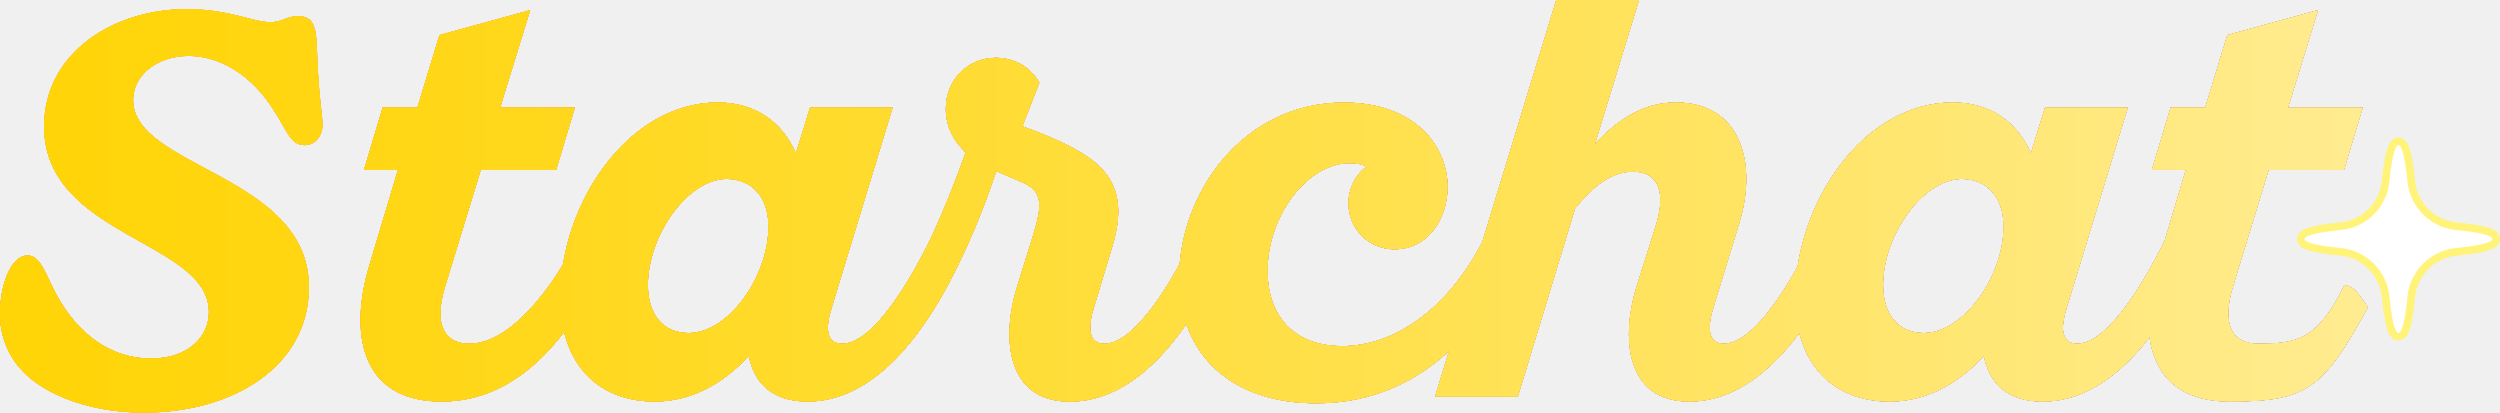
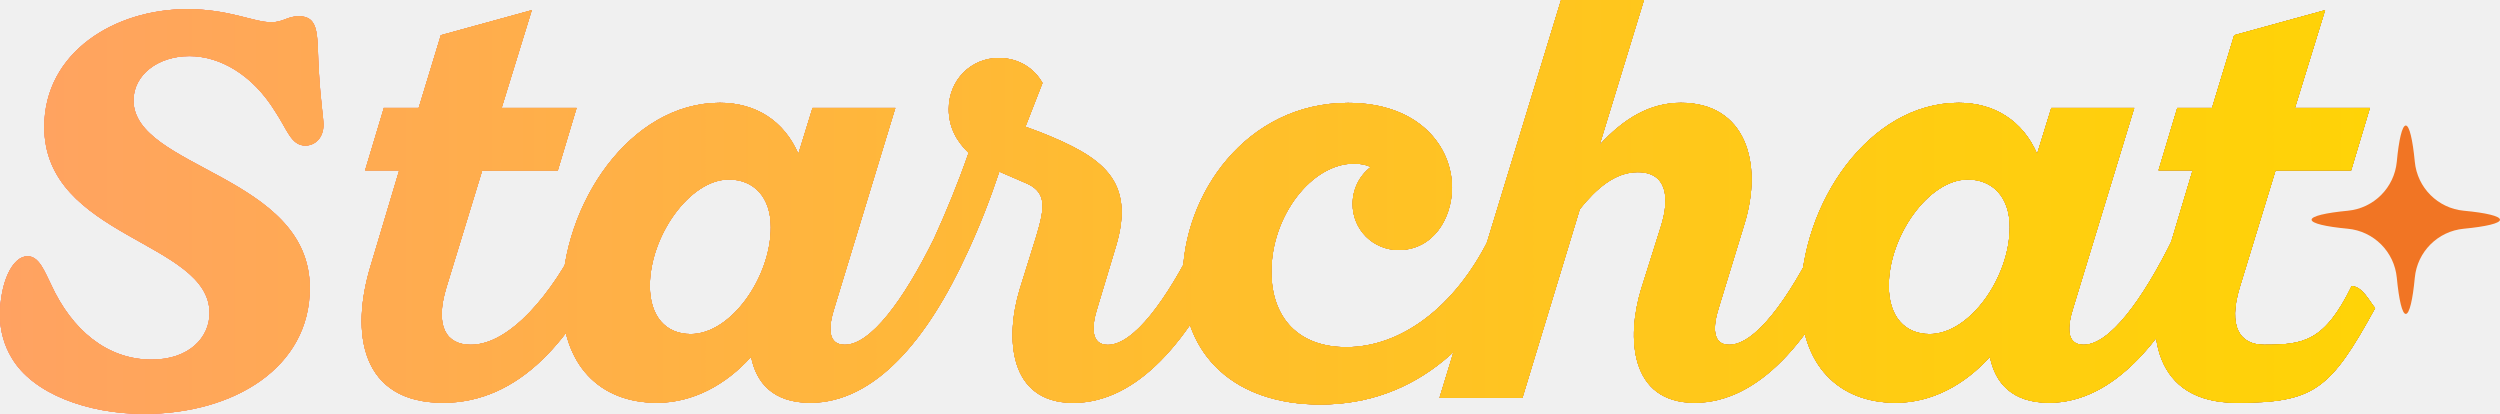
- <svg xmlns="http://www.w3.org/2000/svg" id="Layer_1" viewBox="0 0 317.84 52.46">
+ <svg xmlns="http://www.w3.org/2000/svg" id="Layer_1" viewBox="0 0 316.87 52.46">
  <defs>
-     <style>.cls-1{fill:url(#linear-gradient);}.cls-2{fill:#fff;}.cls-3{fill:#d4145a;}.cls-4{fill:url(#radial-gradient);}.cls-5{fill:none;stroke:#fff37a;stroke-miterlimit:10;stroke-width:1.94px;}</style>
+     <style>.cls-1{fill:url(#linear-gradient);}.cls-2{fill:#f17524;}.cls-3{fill:#d4145a;}.cls-4{fill:url(#radial-gradient);}</style>
    <radialGradient id="radial-gradient" cx="125.12" cy="25.63" fx="-19.43" fy="25.63" r="167.35" gradientUnits="userSpaceOnUse">
      <stop offset="0" stop-color="#f9b03b" />
      <stop offset=".11" stop-color="#e8a538" />
      <stop offset=".33" stop-color="#be8833" />
      <stop offset=".64" stop-color="#7a5a2b" />
      <stop offset="1" stop-color="#231f20" />
    </radialGradient>
    <linearGradient id="linear-gradient" x1="0" y1="26.23" x2="301.06" y2="26.23" gradientUnits="userSpaceOnUse">
-       <stop offset="0" stop-color="#ffd507" />
-       <stop offset=".14" stop-color="#ffd612" />
-       <stop offset=".4" stop-color="#ffdc32" />
-       <stop offset=".74" stop-color="#ffe465" />
-       <stop offset="1" stop-color="#ffec90" />
+       <stop offset="0" stop-color="#ffa262" />
+       <stop offset=".45" stop-color="#ffbb32" />
+       <stop offset=".8" stop-color="#ffcc12" />
+       <stop offset="1" stop-color="#ffd307" />
    </linearGradient>
  </defs>
  <g>
    <g>
      <g>
        <g>
          <path class="cls-3" d="M48.68,13.68h4.39l2.81-9.22,11.52-3.17-3.82,12.39h9.5l-2.38,7.92h-9.58l-4.54,14.83c-1.51,4.97,0,7.27,3.1,7.27,4.97,0,10.37-6.55,13.83-13.61,1.37,.07,3.38,1.15,4.1,2.02-4.9,10.73-11.67,18.94-21.46,18.94-10.37,0-11.81-8.78-9.15-17.43l3.6-12.03h-4.32l2.38-7.92Z" />
          <path class="cls-3" d="M113.48,13.68l-7.7,25.27c-.79,2.45-.94,4.75,1.3,4.75,3.24,0,7.42-5.54,11.38-13.61,1.37,.07,3.38,1.15,4.1,2.02-4.97,10.87-11.67,18.94-19.87,18.94-4.68,0-6.84-2.52-7.49-5.83-3.24,3.6-7.42,5.83-11.95,5.83-7.2,0-12.02-4.75-12.02-13.18,0-12.02,8.64-24.84,20.02-24.84,4.54,0,8.14,2.3,9.94,6.48l1.8-5.83h10.51Zm-21.1,9.07c-4.97,0-10.01,7.2-10.01,13.47,0,3.89,2.02,6.12,5.18,6.12,5.11,0,10.15-7.2,10.15-13.54,0-3.82-2.16-6.05-5.33-6.05Z" />
          <path class="cls-3" d="M118.45,30.1c1.51-3.31,3.02-6.98,4.32-10.73-1.51-1.44-2.52-3.24-2.52-5.54,0-3.67,2.81-6.48,6.34-6.48,2.59,0,4.54,1.37,5.54,3.17l-2.16,5.54,1.94,.72c7.78,3.1,12.1,6.05,9.5,14.55l-2.3,7.63c-.79,2.45-.86,4.75,1.3,4.75,3.24,0,7.42-5.54,11.38-13.61,1.37,.07,3.38,1.15,4.1,2.02-4.97,10.87-11.67,18.94-19.87,18.94s-8.64-8.28-6.77-14.4l2.09-6.7c1.15-3.82,1.37-5.69-1.51-6.84l-3.17-1.37c-1.15,3.46-2.52,6.98-4.1,10.37-1.44-.07-3.46-1.15-4.1-2.02Z" />
          <path class="cls-3" d="M173.75,21.17c-.58-.29-1.3-.43-2.16-.43-5.33,0-10.44,6.62-10.44,13.68,0,5.9,3.46,9.58,9.5,9.58,6.84,0,13.75-4.97,18.15-13.9,1.37,.07,3.38,1.15,4.1,2.02-4.97,10.87-13.18,19.15-25.56,19.15-10.66,0-17.43-6.05-17.43-15.91,0-10.73,8.06-22.32,20.95-22.32,9,0,13.18,5.54,13.18,10.73,0,3.89-2.38,7.92-6.77,7.92-3.24,0-5.83-2.59-5.83-5.83,0-1.87,.86-3.6,2.3-4.68Z" />
          <path class="cls-3" d="M197.86,0h10.51l-5.62,18.36c3.1-3.38,6.41-5.33,10.3-5.33,8.21,0,10.44,7.63,8.06,15.34l-3.24,10.58c-.79,2.45-.86,4.75,1.3,4.75,3.24,0,7.42-5.54,11.38-13.61,1.37,.07,3.38,1.15,4.1,2.02-4.97,10.87-11.66,18.94-19.87,18.94s-8.64-8.28-6.77-14.4l2.52-7.99c1.15-3.67,.72-6.84-2.95-6.84-2.88,0-5.26,2.09-7.34,4.68l-7.27,23.91h-10.51L197.86,0Z" />
          <path class="cls-3" d="M270.51,13.68l-7.71,25.27c-.79,2.45-.94,4.75,1.3,4.75,3.24,0,7.42-5.54,11.38-13.61,1.37,.07,3.38,1.15,4.1,2.02-4.97,10.87-11.66,18.94-19.87,18.94-4.68,0-6.84-2.52-7.49-5.83-3.24,3.6-7.42,5.83-11.95,5.83-7.2,0-12.03-4.75-12.03-13.18,0-12.02,8.64-24.84,20.02-24.84,4.54,0,8.14,2.3,9.94,6.48l1.8-5.83h10.51Zm-21.1,9.07c-4.97,0-10.01,7.2-10.01,13.47,0,3.89,2.02,6.12,5.18,6.12,5.11,0,10.15-7.2,10.15-13.54,0-3.82-2.16-6.05-5.33-6.05Z" />
          <path class="cls-3" d="M275.98,13.68h4.39l2.81-9.22,11.52-3.17-3.82,12.39h9.5l-2.38,7.92h-9.58l-4.54,14.83c-1.51,4.97,0,7.27,3.1,7.27,4.97,0,7.64-.38,11.09-7.44,1.39,.07,2.24,1.93,2.97,2.79-5.71,10.45-7.8,12-17.59,12-10.37,0-11.81-8.78-9.14-17.43l3.6-12.03h-4.32l2.38-7.92Z" />
        </g>
        <g>
          <path class="cls-4" d="M48.68,13.68h4.39l2.81-9.22,11.52-3.17-3.82,12.39h9.5l-2.38,7.92h-9.58l-4.54,14.83c-1.51,4.97,0,7.27,3.1,7.27,4.97,0,10.37-6.55,13.83-13.61,1.37,.07,3.38,1.15,4.1,2.02-4.9,10.73-11.67,18.94-21.46,18.94-10.37,0-11.81-8.78-9.15-17.43l3.6-12.03h-4.32l2.38-7.92Z" />
          <path class="cls-4" d="M113.48,13.68l-7.7,25.27c-.79,2.45-.94,4.75,1.3,4.75,3.24,0,7.42-5.54,11.38-13.61,1.37,.07,3.38,1.15,4.1,2.02-4.97,10.87-11.67,18.94-19.87,18.94-4.68,0-6.84-2.52-7.49-5.83-3.24,3.6-7.42,5.83-11.95,5.83-7.2,0-12.02-4.75-12.02-13.18,0-12.02,8.64-24.84,20.02-24.84,4.54,0,8.14,2.3,9.94,6.48l1.8-5.83h10.51Zm-21.1,9.07c-4.97,0-10.01,7.2-10.01,13.47,0,3.89,2.02,6.12,5.18,6.12,5.11,0,10.15-7.2,10.15-13.54,0-3.82-2.16-6.05-5.33-6.05Z" />
          <path class="cls-4" d="M118.45,30.1c1.51-3.31,3.02-6.98,4.32-10.73-1.51-1.44-2.52-3.24-2.52-5.54,0-3.67,2.81-6.48,6.34-6.48,2.59,0,4.54,1.37,5.54,3.17l-2.16,5.54,1.94,.72c7.78,3.1,12.1,6.05,9.5,14.55l-2.3,7.63c-.79,2.45-.86,4.75,1.3,4.75,3.24,0,7.42-5.54,11.38-13.61,1.37,.07,3.38,1.15,4.1,2.02-4.97,10.87-11.67,18.94-19.87,18.94s-8.64-8.28-6.77-14.4l2.09-6.7c1.15-3.82,1.37-5.69-1.51-6.84l-3.17-1.37c-1.15,3.46-2.52,6.98-4.1,10.37-1.44-.07-3.46-1.15-4.1-2.02Z" />
          <path class="cls-4" d="M173.75,21.17c-.58-.29-1.3-.43-2.16-.43-5.33,0-10.44,6.62-10.44,13.68,0,5.9,3.46,9.58,9.5,9.58,6.84,0,13.75-4.97,18.15-13.9,1.37,.07,3.38,1.15,4.1,2.02-4.97,10.87-13.18,19.15-25.56,19.15-10.66,0-17.43-6.05-17.43-15.91,0-10.73,8.06-22.32,20.95-22.32,9,0,13.18,5.54,13.18,10.73,0,3.89-2.38,7.92-6.77,7.92-3.24,0-5.83-2.59-5.83-5.83,0-1.87,.86-3.6,2.3-4.68Z" />
          <path class="cls-4" d="M197.86,0h10.51l-5.62,18.36c3.1-3.38,6.41-5.33,10.3-5.33,8.21,0,10.44,7.63,8.06,15.34l-3.24,10.58c-.79,2.45-.86,4.75,1.3,4.75,3.24,0,7.42-5.54,11.38-13.61,1.37,.07,3.38,1.15,4.1,2.02-4.97,10.87-11.66,18.94-19.87,18.94s-8.64-8.28-6.77-14.4l2.52-7.99c1.15-3.67,.72-6.84-2.95-6.84-2.88,0-5.26,2.09-7.34,4.68l-7.27,23.91h-10.51L197.86,0Z" />
          <path class="cls-4" d="M270.51,13.68l-7.71,25.27c-.79,2.45-.94,4.75,1.3,4.75,3.24,0,7.42-5.54,11.38-13.61,1.37,.07,3.38,1.15,4.1,2.02-4.97,10.87-11.66,18.94-19.87,18.94-4.68,0-6.84-2.52-7.49-5.83-3.24,3.6-7.42,5.83-11.95,5.83-7.2,0-12.03-4.75-12.03-13.18,0-12.02,8.64-24.84,20.02-24.84,4.54,0,8.14,2.3,9.94,6.48l1.8-5.83h10.51Zm-21.1,9.07c-4.97,0-10.01,7.2-10.01,13.47,0,3.89,2.02,6.12,5.18,6.12,5.11,0,10.15-7.2,10.15-13.54,0-3.82-2.16-6.05-5.33-6.05Z" />
          <path class="cls-4" d="M275.98,13.68h4.39l2.81-9.22,11.52-3.17-3.82,12.39h9.5l-2.38,7.92h-9.58l-4.54,14.83c-1.51,4.97,0,7.27,3.1,7.27,4.97,0,7.64-.38,11.09-7.44,1.39,.07,2.24,1.93,2.97,2.79-5.71,10.45-7.8,12-17.59,12-10.37,0-11.81-8.78-9.14-17.43l3.6-12.03h-4.32l2.38-7.92Z" />
        </g>
      </g>
      <path class="cls-3" d="M16.92,12.72c0,8.64,22.35,9.5,22.35,23.79,0,10.04-9.57,15.95-21.02,15.95-7.16,0-14.07-2.56-16.74-7.06-.97-1.58-1.51-3.49-1.51-5.4,0-4.21,1.58-7.52,3.49-7.52,1.48,0,2.16,1.94,3.02,3.67,2.56,5.54,6.95,9.43,12.71,9.43,4.79,0,7.34-2.84,7.34-5.9,0-9.11-20.95-9.54-20.95-23.61C5.62,6.63,14.54,1.16,23.72,1.16c5.36,0,8.42,1.66,10.65,1.66,1.55,0,2.05-.76,3.49-.76,2.81,0,2.27,2.77,2.56,7.06,.22,3.78,.58,5.76,.58,6.7,0,1.62-1.04,2.63-2.3,2.63-1.8,0-2.3-2.05-3.82-4.32-2.95-4.79-7.13-7.02-10.87-7.02-4.03,0-7.09,2.41-7.09,5.62Z" />
    </g>
    <g>
      <g>
        <g>
          <path class="cls-1" d="M48.68,13.68h4.39l2.81-9.22,11.52-3.17-3.82,12.39h9.5l-2.38,7.92h-9.58l-4.54,14.83c-1.51,4.97,0,7.27,3.1,7.27,4.97,0,10.37-6.55,13.83-13.61,1.37,.07,3.38,1.15,4.1,2.02-4.9,10.73-11.67,18.94-21.46,18.94-10.37,0-11.81-8.78-9.15-17.43l3.6-12.03h-4.32l2.38-7.92Z" />
          <path class="cls-1" d="M113.48,13.68l-7.7,25.27c-.79,2.45-.94,4.75,1.3,4.75,3.24,0,7.42-5.54,11.38-13.61,1.37,.07,3.38,1.15,4.1,2.02-4.97,10.87-11.67,18.94-19.87,18.94-4.68,0-6.84-2.52-7.49-5.83-3.24,3.6-7.42,5.83-11.95,5.83-7.2,0-12.02-4.75-12.02-13.18,0-12.02,8.64-24.84,20.02-24.84,4.54,0,8.14,2.3,9.94,6.48l1.8-5.83h10.51Zm-21.1,9.07c-4.97,0-10.01,7.2-10.01,13.47,0,3.89,2.02,6.12,5.18,6.12,5.11,0,10.15-7.2,10.15-13.54,0-3.82-2.16-6.05-5.33-6.05Z" />
          <path class="cls-1" d="M118.45,30.1c1.51-3.31,3.02-6.98,4.32-10.73-1.51-1.44-2.52-3.24-2.52-5.54,0-3.67,2.81-6.48,6.34-6.48,2.59,0,4.54,1.37,5.54,3.17l-2.16,5.54,1.94,.72c7.78,3.1,12.1,6.05,9.5,14.55l-2.3,7.63c-.79,2.45-.86,4.75,1.3,4.75,3.24,0,7.42-5.54,11.38-13.61,1.37,.07,3.38,1.15,4.1,2.02-4.97,10.87-11.67,18.94-19.87,18.94s-8.64-8.28-6.77-14.4l2.09-6.7c1.15-3.82,1.37-5.69-1.51-6.84l-3.17-1.37c-1.15,3.46-2.52,6.98-4.1,10.37-1.44-.07-3.46-1.15-4.1-2.02Z" />
          <path class="cls-1" d="M173.75,21.17c-.58-.29-1.3-.43-2.16-.43-5.33,0-10.44,6.62-10.44,13.68,0,5.9,3.46,9.58,9.5,9.58,6.84,0,13.75-4.97,18.15-13.9,1.37,.07,3.38,1.15,4.1,2.02-4.97,10.87-13.18,19.15-25.56,19.15-10.66,0-17.43-6.05-17.43-15.91,0-10.73,8.06-22.32,20.95-22.32,9,0,13.18,5.54,13.18,10.73,0,3.89-2.38,7.92-6.77,7.92-3.24,0-5.83-2.59-5.83-5.83,0-1.87,.86-3.6,2.3-4.68Z" />
          <path class="cls-1" d="M197.86,0h10.51l-5.62,18.36c3.1-3.38,6.41-5.33,10.3-5.33,8.21,0,10.44,7.63,8.06,15.34l-3.24,10.58c-.79,2.45-.86,4.75,1.3,4.75,3.24,0,7.42-5.54,11.38-13.61,1.37,.07,3.38,1.15,4.1,2.02-4.97,10.87-11.66,18.94-19.87,18.94s-8.64-8.28-6.77-14.4l2.52-7.99c1.15-3.67,.72-6.84-2.95-6.84-2.88,0-5.26,2.09-7.34,4.68l-7.27,23.91h-10.51L197.86,0Z" />
          <path class="cls-1" d="M270.51,13.68l-7.71,25.27c-.79,2.45-.94,4.75,1.3,4.75,3.24,0,7.42-5.54,11.38-13.61,1.37,.07,3.38,1.15,4.1,2.02-4.97,10.87-11.66,18.94-19.87,18.94-4.68,0-6.84-2.52-7.49-5.83-3.24,3.6-7.42,5.83-11.95,5.83-7.2,0-12.03-4.75-12.03-13.18,0-12.02,8.64-24.84,20.02-24.84,4.54,0,8.14,2.3,9.94,6.48l1.8-5.83h10.51Zm-21.1,9.07c-4.97,0-10.01,7.2-10.01,13.47,0,3.89,2.02,6.12,5.18,6.12,5.11,0,10.15-7.2,10.15-13.54,0-3.82-2.16-6.05-5.33-6.05Z" />
          <path class="cls-1" d="M275.98,13.68h4.39l2.81-9.22,11.52-3.17-3.82,12.39h9.5l-2.38,7.92h-9.58l-4.54,14.83c-1.51,4.97,0,7.27,3.1,7.27,4.97,0,7.64-.38,11.09-7.44,1.39,.07,2.24,1.93,2.97,2.79-5.71,10.45-7.8,12-17.59,12-10.37,0-11.81-8.78-9.14-17.43l3.6-12.03h-4.32l2.38-7.92Z" />
        </g>
        <g>
          <path class="cls-1" d="M48.68,13.68h4.39l2.81-9.22,11.52-3.17-3.82,12.39h9.5l-2.38,7.92h-9.58l-4.54,14.83c-1.51,4.97,0,7.27,3.1,7.27,4.97,0,10.37-6.55,13.83-13.61,1.37,.07,3.38,1.15,4.1,2.02-4.9,10.73-11.67,18.94-21.46,18.94-10.37,0-11.81-8.78-9.15-17.43l3.6-12.03h-4.32l2.38-7.92Z" />
          <path class="cls-1" d="M113.48,13.68l-7.7,25.27c-.79,2.45-.94,4.75,1.3,4.75,3.24,0,7.42-5.54,11.38-13.61,1.37,.07,3.38,1.15,4.1,2.02-4.97,10.87-11.67,18.94-19.87,18.94-4.68,0-6.84-2.52-7.49-5.83-3.24,3.6-7.42,5.83-11.95,5.83-7.2,0-12.02-4.75-12.02-13.18,0-12.02,8.64-24.84,20.02-24.84,4.54,0,8.14,2.3,9.94,6.48l1.8-5.83h10.51Zm-21.1,9.07c-4.97,0-10.01,7.2-10.01,13.47,0,3.89,2.02,6.12,5.18,6.12,5.11,0,10.15-7.2,10.15-13.54,0-3.82-2.16-6.05-5.33-6.05Z" />
          <path class="cls-1" d="M118.45,30.1c1.51-3.31,3.02-6.98,4.32-10.73-1.51-1.44-2.52-3.24-2.52-5.54,0-3.67,2.81-6.48,6.34-6.48,2.59,0,4.54,1.37,5.54,3.17l-2.16,5.54,1.94,.72c7.78,3.1,12.1,6.05,9.5,14.55l-2.3,7.63c-.79,2.45-.86,4.75,1.3,4.75,3.24,0,7.42-5.54,11.38-13.61,1.37,.07,3.38,1.15,4.1,2.02-4.97,10.87-11.67,18.94-19.87,18.94s-8.64-8.28-6.77-14.4l2.09-6.7c1.15-3.82,1.37-5.69-1.51-6.84l-3.17-1.37c-1.15,3.46-2.52,6.98-4.1,10.37-1.44-.07-3.46-1.15-4.1-2.02Z" />
          <path class="cls-1" d="M173.75,21.17c-.58-.29-1.3-.43-2.16-.43-5.33,0-10.44,6.62-10.44,13.68,0,5.9,3.46,9.58,9.5,9.58,6.84,0,13.75-4.97,18.15-13.9,1.37,.07,3.38,1.15,4.1,2.02-4.97,10.87-13.18,19.15-25.56,19.15-10.66,0-17.43-6.05-17.43-15.91,0-10.73,8.06-22.32,20.95-22.32,9,0,13.18,5.54,13.18,10.73,0,3.89-2.38,7.92-6.77,7.92-3.24,0-5.83-2.59-5.83-5.83,0-1.87,.86-3.6,2.3-4.68Z" />
          <path class="cls-1" d="M197.86,0h10.51l-5.62,18.36c3.1-3.38,6.41-5.33,10.3-5.33,8.21,0,10.44,7.63,8.06,15.34l-3.24,10.58c-.79,2.45-.86,4.75,1.3,4.75,3.24,0,7.42-5.54,11.38-13.61,1.37,.07,3.38,1.15,4.1,2.02-4.97,10.87-11.66,18.94-19.87,18.94s-8.64-8.28-6.77-14.4l2.52-7.99c1.15-3.67,.72-6.84-2.95-6.84-2.88,0-5.26,2.09-7.34,4.68l-7.27,23.91h-10.51L197.86,0Z" />
          <path class="cls-1" d="M270.51,13.68l-7.71,25.27c-.79,2.45-.94,4.75,1.3,4.75,3.24,0,7.42-5.54,11.38-13.61,1.37,.07,3.38,1.15,4.1,2.02-4.97,10.87-11.66,18.94-19.87,18.94-4.68,0-6.84-2.52-7.49-5.83-3.24,3.6-7.42,5.83-11.95,5.83-7.2,0-12.03-4.75-12.03-13.18,0-12.02,8.64-24.84,20.02-24.84,4.54,0,8.14,2.3,9.94,6.48l1.8-5.83h10.51Zm-21.1,9.07c-4.97,0-10.01,7.2-10.01,13.47,0,3.89,2.02,6.12,5.18,6.12,5.11,0,10.15-7.2,10.15-13.54,0-3.82-2.16-6.05-5.33-6.05Z" />
          <path class="cls-1" d="M275.98,13.68h4.39l2.81-9.22,11.52-3.17-3.82,12.39h9.5l-2.38,7.92h-9.58l-4.54,14.83c-1.51,4.97,0,7.27,3.1,7.27,4.97,0,7.64-.38,11.09-7.44,1.39,.07,2.24,1.93,2.97,2.79-5.71,10.45-7.8,12-17.59,12-10.37,0-11.81-8.78-9.14-17.43l3.6-12.03h-4.32l2.38-7.92Z" />
        </g>
        <g>
          <path class="cls-1" d="M48.68,13.68h4.39l2.81-9.22,11.52-3.17-3.82,12.39h9.5l-2.38,7.92h-9.58l-4.54,14.83c-1.51,4.97,0,7.27,3.1,7.27,4.97,0,10.37-6.55,13.83-13.61,1.37,.07,3.38,1.15,4.1,2.02-4.9,10.73-11.67,18.94-21.46,18.94-10.37,0-11.81-8.78-9.15-17.43l3.6-12.03h-4.32l2.38-7.92Z" />
          <path class="cls-1" d="M113.48,13.68l-7.7,25.27c-.79,2.45-.94,4.75,1.3,4.75,3.24,0,7.42-5.54,11.38-13.61,1.37,.07,3.38,1.15,4.1,2.02-4.97,10.87-11.67,18.94-19.87,18.94-4.68,0-6.84-2.52-7.49-5.83-3.24,3.6-7.42,5.83-11.95,5.83-7.2,0-12.02-4.75-12.02-13.18,0-12.02,8.64-24.84,20.02-24.84,4.54,0,8.14,2.3,9.94,6.48l1.8-5.83h10.51Zm-21.1,9.07c-4.97,0-10.01,7.2-10.01,13.47,0,3.89,2.02,6.12,5.18,6.12,5.11,0,10.15-7.2,10.15-13.54,0-3.82-2.16-6.05-5.33-6.05Z" />
          <path class="cls-1" d="M118.45,30.1c1.51-3.31,3.02-6.98,4.32-10.73-1.51-1.44-2.52-3.24-2.52-5.54,0-3.67,2.81-6.48,6.34-6.48,2.59,0,4.54,1.37,5.54,3.17l-2.16,5.54,1.94,.72c7.78,3.1,12.1,6.05,9.5,14.55l-2.3,7.63c-.79,2.45-.86,4.75,1.3,4.75,3.24,0,7.42-5.54,11.38-13.61,1.37,.07,3.38,1.15,4.1,2.02-4.97,10.87-11.67,18.94-19.87,18.94s-8.64-8.28-6.77-14.4l2.09-6.7c1.15-3.82,1.37-5.69-1.51-6.84l-3.17-1.37c-1.15,3.46-2.52,6.98-4.1,10.37-1.44-.07-3.46-1.15-4.1-2.02Z" />
          <path class="cls-1" d="M173.75,21.17c-.58-.29-1.3-.43-2.16-.43-5.33,0-10.44,6.62-10.44,13.68,0,5.9,3.46,9.58,9.5,9.58,6.84,0,13.75-4.97,18.15-13.9,1.37,.07,3.38,1.15,4.1,2.02-4.97,10.87-13.18,19.15-25.56,19.15-10.66,0-17.43-6.05-17.43-15.91,0-10.73,8.06-22.32,20.95-22.32,9,0,13.18,5.54,13.18,10.73,0,3.89-2.38,7.92-6.77,7.92-3.24,0-5.83-2.59-5.83-5.83,0-1.87,.86-3.6,2.3-4.68Z" />
          <path class="cls-1" d="M197.86,0h10.51l-5.62,18.36c3.1-3.38,6.41-5.33,10.3-5.33,8.21,0,10.44,7.63,8.06,15.34l-3.24,10.58c-.79,2.45-.86,4.75,1.3,4.75,3.24,0,7.42-5.54,11.38-13.61,1.37,.07,3.38,1.15,4.1,2.02-4.97,10.87-11.66,18.94-19.87,18.94s-8.64-8.28-6.77-14.4l2.52-7.99c1.15-3.67,.72-6.84-2.95-6.84-2.88,0-5.26,2.09-7.34,4.68l-7.27,23.91h-10.51L197.86,0Z" />
          <path class="cls-1" d="M270.51,13.68l-7.71,25.27c-.79,2.45-.94,4.75,1.3,4.75,3.24,0,7.42-5.54,11.38-13.61,1.37,.07,3.38,1.15,4.1,2.02-4.97,10.87-11.66,18.94-19.87,18.94-4.68,0-6.84-2.52-7.49-5.83-3.24,3.6-7.42,5.83-11.95,5.83-7.2,0-12.03-4.75-12.03-13.18,0-12.02,8.64-24.84,20.02-24.84,4.54,0,8.14,2.3,9.94,6.48l1.8-5.83h10.51Zm-21.1,9.07c-4.97,0-10.01,7.2-10.01,13.47,0,3.89,2.02,6.12,5.18,6.12,5.11,0,10.15-7.2,10.15-13.54,0-3.82-2.16-6.05-5.33-6.05Z" />
          <path class="cls-1" d="M275.98,13.68h4.39l2.81-9.22,11.52-3.17-3.82,12.39h9.5l-2.38,7.92h-9.58l-4.54,14.83c-1.51,4.97,0,7.27,3.1,7.27,4.97,0,7.64-.38,11.09-7.44,1.39,.07,2.24,1.93,2.97,2.79-5.71,10.45-7.8,12-17.59,12-10.37,0-11.81-8.78-9.14-17.43l3.6-12.03h-4.32l2.38-7.92Z" />
        </g>
      </g>
      <g>
        <path class="cls-1" d="M16.92,12.72c0,8.64,22.35,9.5,22.35,23.79,0,10.04-9.57,15.95-21.02,15.95-7.16,0-14.07-2.56-16.74-7.06-.97-1.58-1.51-3.49-1.51-5.4,0-4.21,1.58-7.52,3.49-7.52,1.48,0,2.16,1.94,3.02,3.67,2.56,5.54,6.95,9.43,12.71,9.43,4.79,0,7.34-2.84,7.34-5.9,0-9.11-20.95-9.54-20.95-23.61C5.62,6.63,14.54,1.16,23.72,1.16c5.36,0,8.42,1.66,10.65,1.66,1.55,0,2.05-.76,3.49-.76,2.81,0,2.27,2.77,2.56,7.06,.22,3.78,.58,5.76,.58,6.7,0,1.62-1.04,2.63-2.3,2.63-1.8,0-2.3-2.05-3.82-4.32-2.95-4.79-7.13-7.02-10.87-7.02-4.03,0-7.09,2.41-7.09,5.62Z" />
        <path class="cls-1" d="M16.92,12.72c0,8.64,22.35,9.5,22.35,23.79,0,10.04-9.57,15.95-21.02,15.95-7.16,0-14.07-2.56-16.74-7.06-.97-1.58-1.51-3.49-1.51-5.4,0-4.21,1.58-7.52,3.49-7.52,1.48,0,2.16,1.94,3.02,3.67,2.56,5.54,6.95,9.43,12.71,9.43,4.79,0,7.34-2.84,7.34-5.9,0-9.11-20.95-9.54-20.95-23.61C5.62,6.63,14.54,1.16,23.72,1.16c5.36,0,8.42,1.66,10.65,1.66,1.55,0,2.05-.76,3.49-.76,2.81,0,2.27,2.77,2.56,7.06,.22,3.78,.58,5.76,.58,6.7,0,1.62-1.04,2.63-2.3,2.63-1.8,0-2.3-2.05-3.82-4.32-2.95-4.79-7.13-7.02-10.87-7.02-4.03,0-7.09,2.41-7.09,5.62Z" />
        <path class="cls-1" d="M16.92,12.72c0,8.64,22.35,9.5,22.35,23.79,0,10.04-9.57,15.95-21.02,15.95-7.16,0-14.07-2.56-16.74-7.06-.97-1.58-1.51-3.49-1.51-5.4,0-4.21,1.58-7.52,3.49-7.52,1.48,0,2.16,1.94,3.02,3.67,2.56,5.54,6.95,9.43,12.71,9.43,4.79,0,7.34-2.84,7.34-5.9,0-9.11-20.95-9.54-20.95-23.61C5.62,6.63,14.54,1.16,23.72,1.16c5.36,0,8.42,1.66,10.65,1.66,1.55,0,2.05-.76,3.49-.76,2.81,0,2.27,2.77,2.56,7.06,.22,3.78,.58,5.76,.58,6.7,0,1.62-1.04,2.63-2.3,2.63-1.8,0-2.3-2.05-3.82-4.32-2.95-4.79-7.13-7.02-10.87-7.02-4.03,0-7.09,2.41-7.09,5.62Z" />
      </g>
    </g>
  </g>
-   <g>
-     <path class="cls-5" d="M312.29,29.25c-3.3-.31-5.91-2.92-6.22-6.22-.27-2.79-.68-4.58-1.14-4.58s-.88,1.79-1.14,4.58c-.31,3.3-2.92,5.91-6.22,6.22-2.79,.27-4.58,.68-4.58,1.14s1.79,.88,4.58,1.14c3.3,.31,5.91,2.92,6.22,6.22,.27,2.79,.68,4.58,1.14,4.58s.88-1.79,1.14-4.58c.31-3.3,2.92-5.91,6.22-6.22,2.79-.27,4.58-.68,4.58-1.14s-1.79-.88-4.58-1.14Z" />
-     <path class="cls-2" d="M312.29,29.25c-3.3-.31-5.91-2.92-6.22-6.22-.27-2.79-.68-4.58-1.14-4.58s-.88,1.79-1.14,4.58c-.31,3.3-2.92,5.91-6.22,6.22-2.79,.27-4.58,.68-4.58,1.14s1.79,.88,4.58,1.14c3.3,.31,5.91,2.92,6.22,6.22,.27,2.79,.68,4.58,1.14,4.58s.88-1.79,1.14-4.58c.31-3.3,2.92-5.91,6.22-6.22,2.79-.27,4.58-.68,4.58-1.14s-1.79-.88-4.58-1.14Z" />
-   </g>
+   <path class="cls-2" d="M312.29,26.71c-3.3-.31-5.91-2.92-6.22-6.22-.27-2.79-.68-4.58-1.14-4.58s-.88,1.79-1.14,4.58c-.31,3.3-2.92,5.91-6.22,6.22-2.79,.27-4.58,.68-4.58,1.14s1.79,.88,4.58,1.14c3.3,.31,5.91,2.92,6.22,6.22,.27,2.79,.68,4.58,1.14,4.58s.88-1.79,1.14-4.58c.31-3.3,2.92-5.91,6.22-6.22,2.79-.27,4.58-.68,4.58-1.14s-1.79-.88-4.58-1.14Z" />
</svg>
